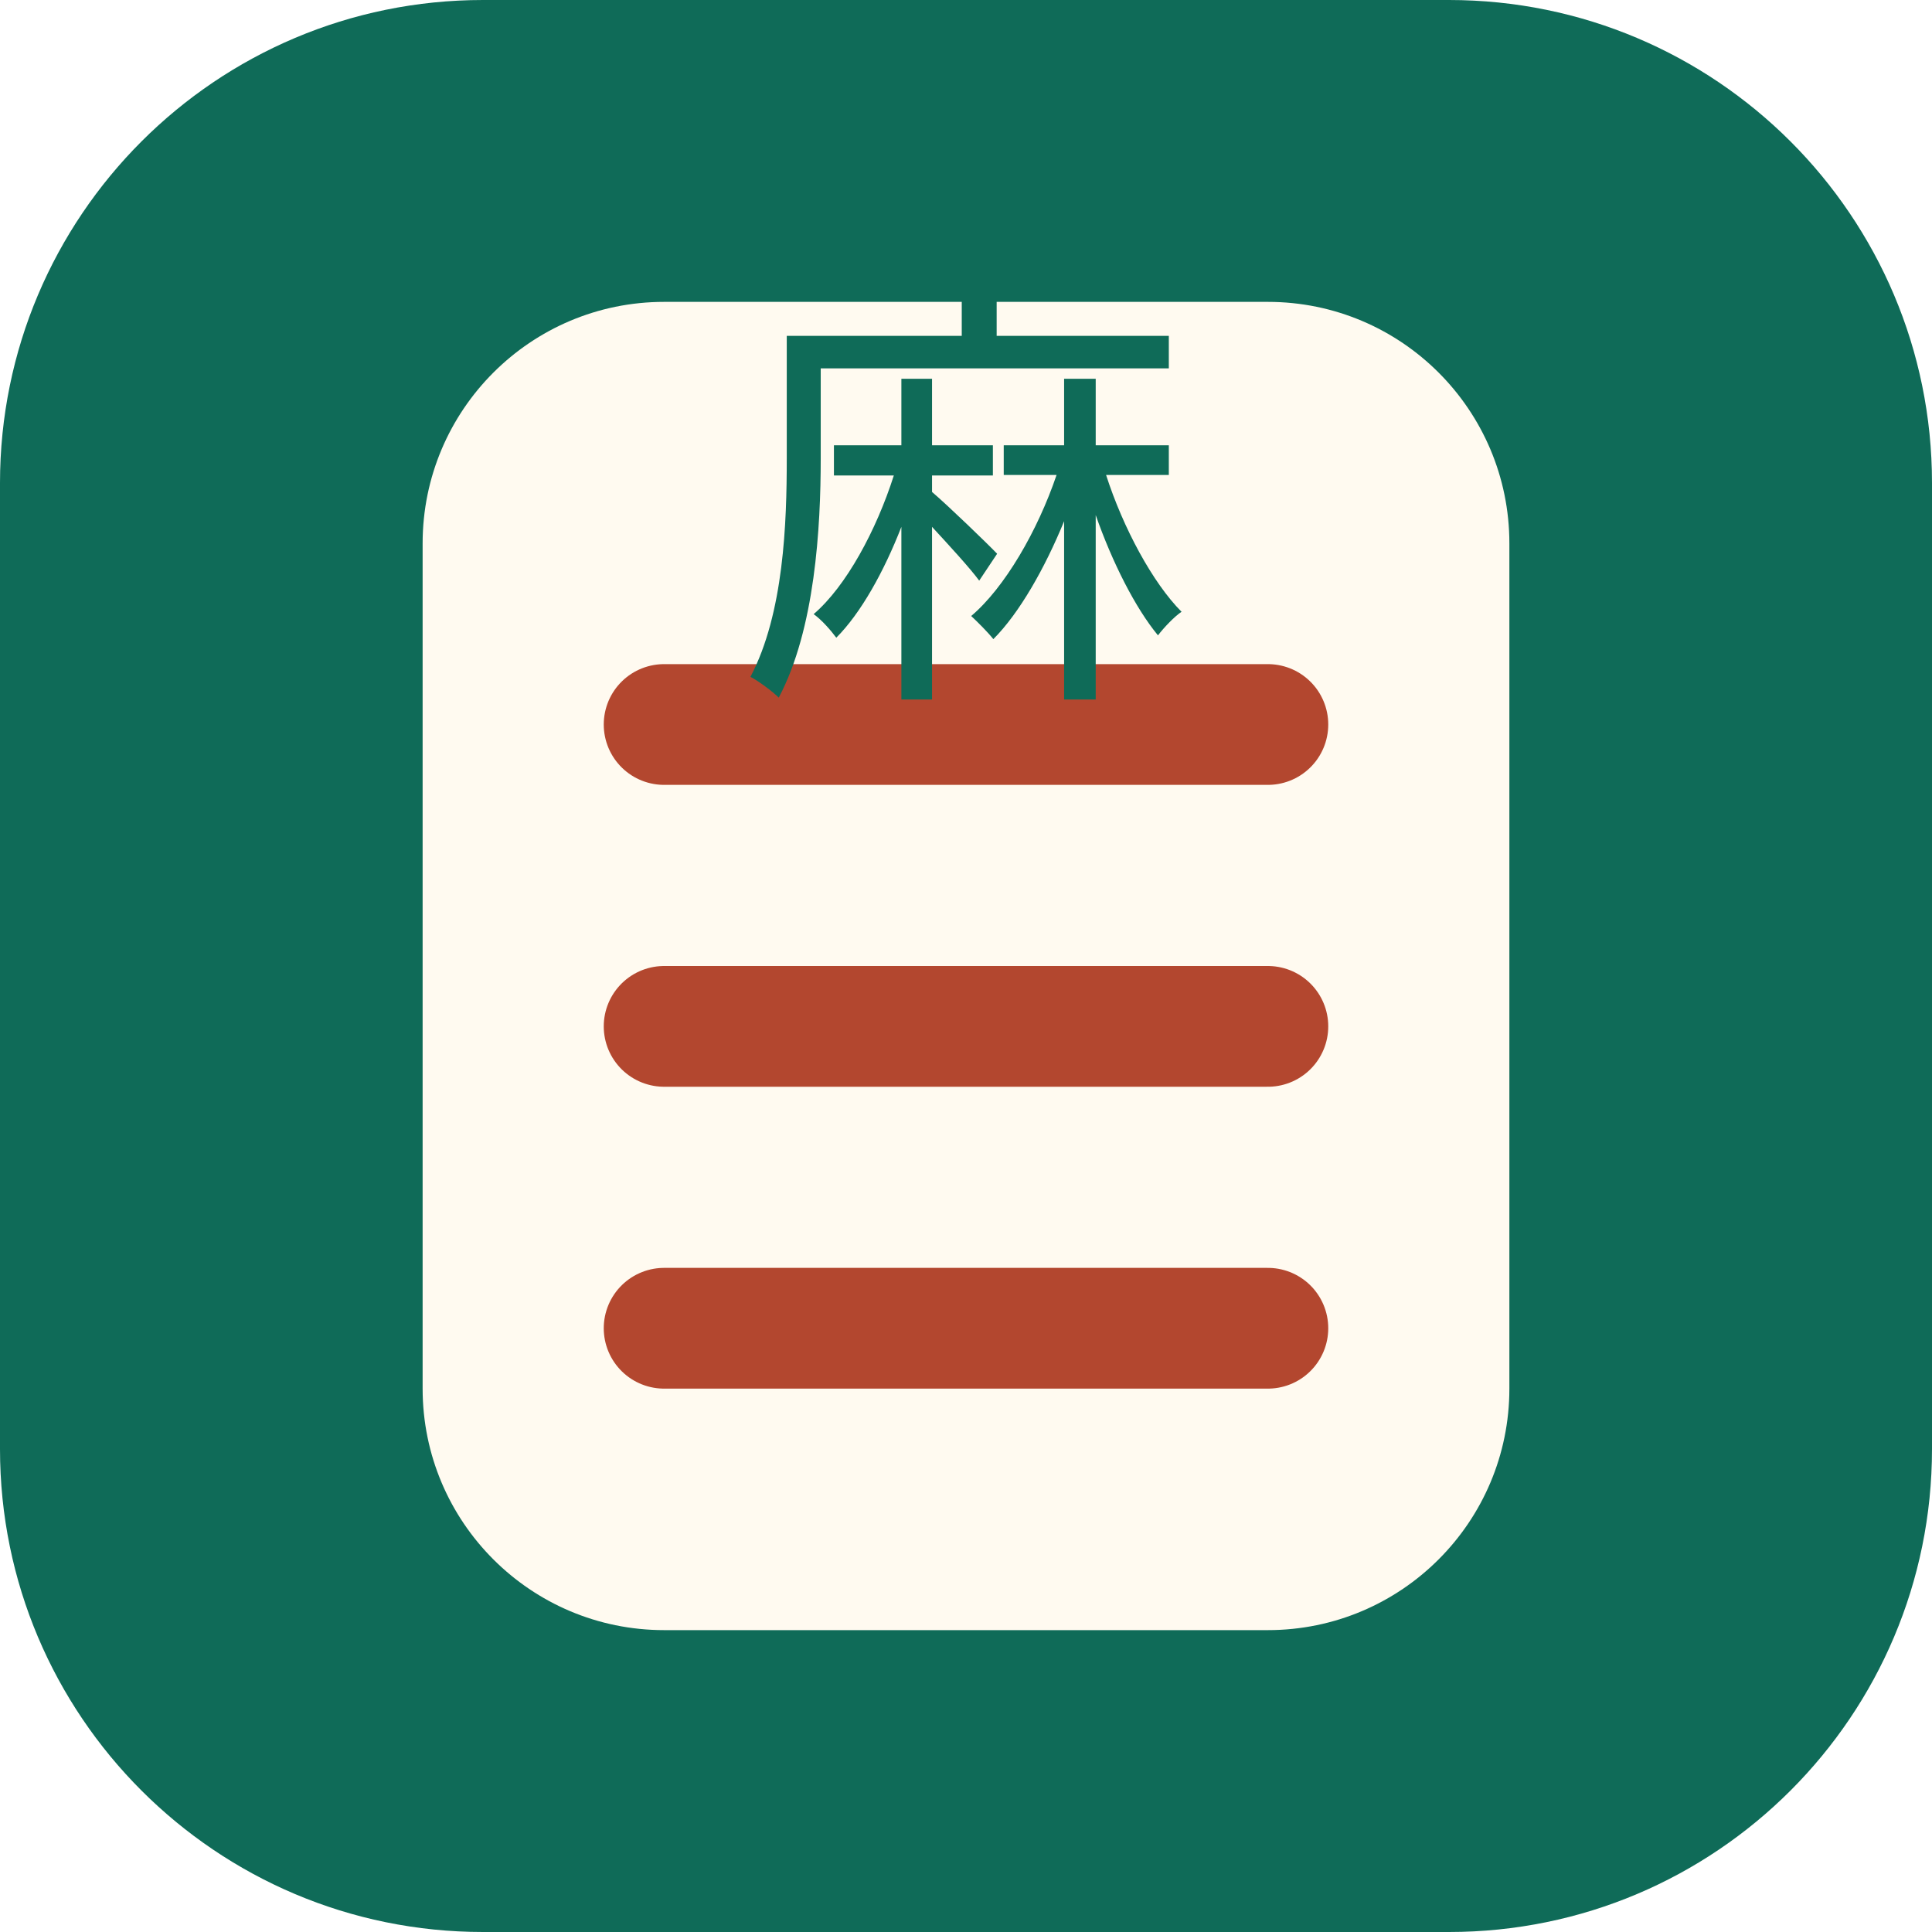
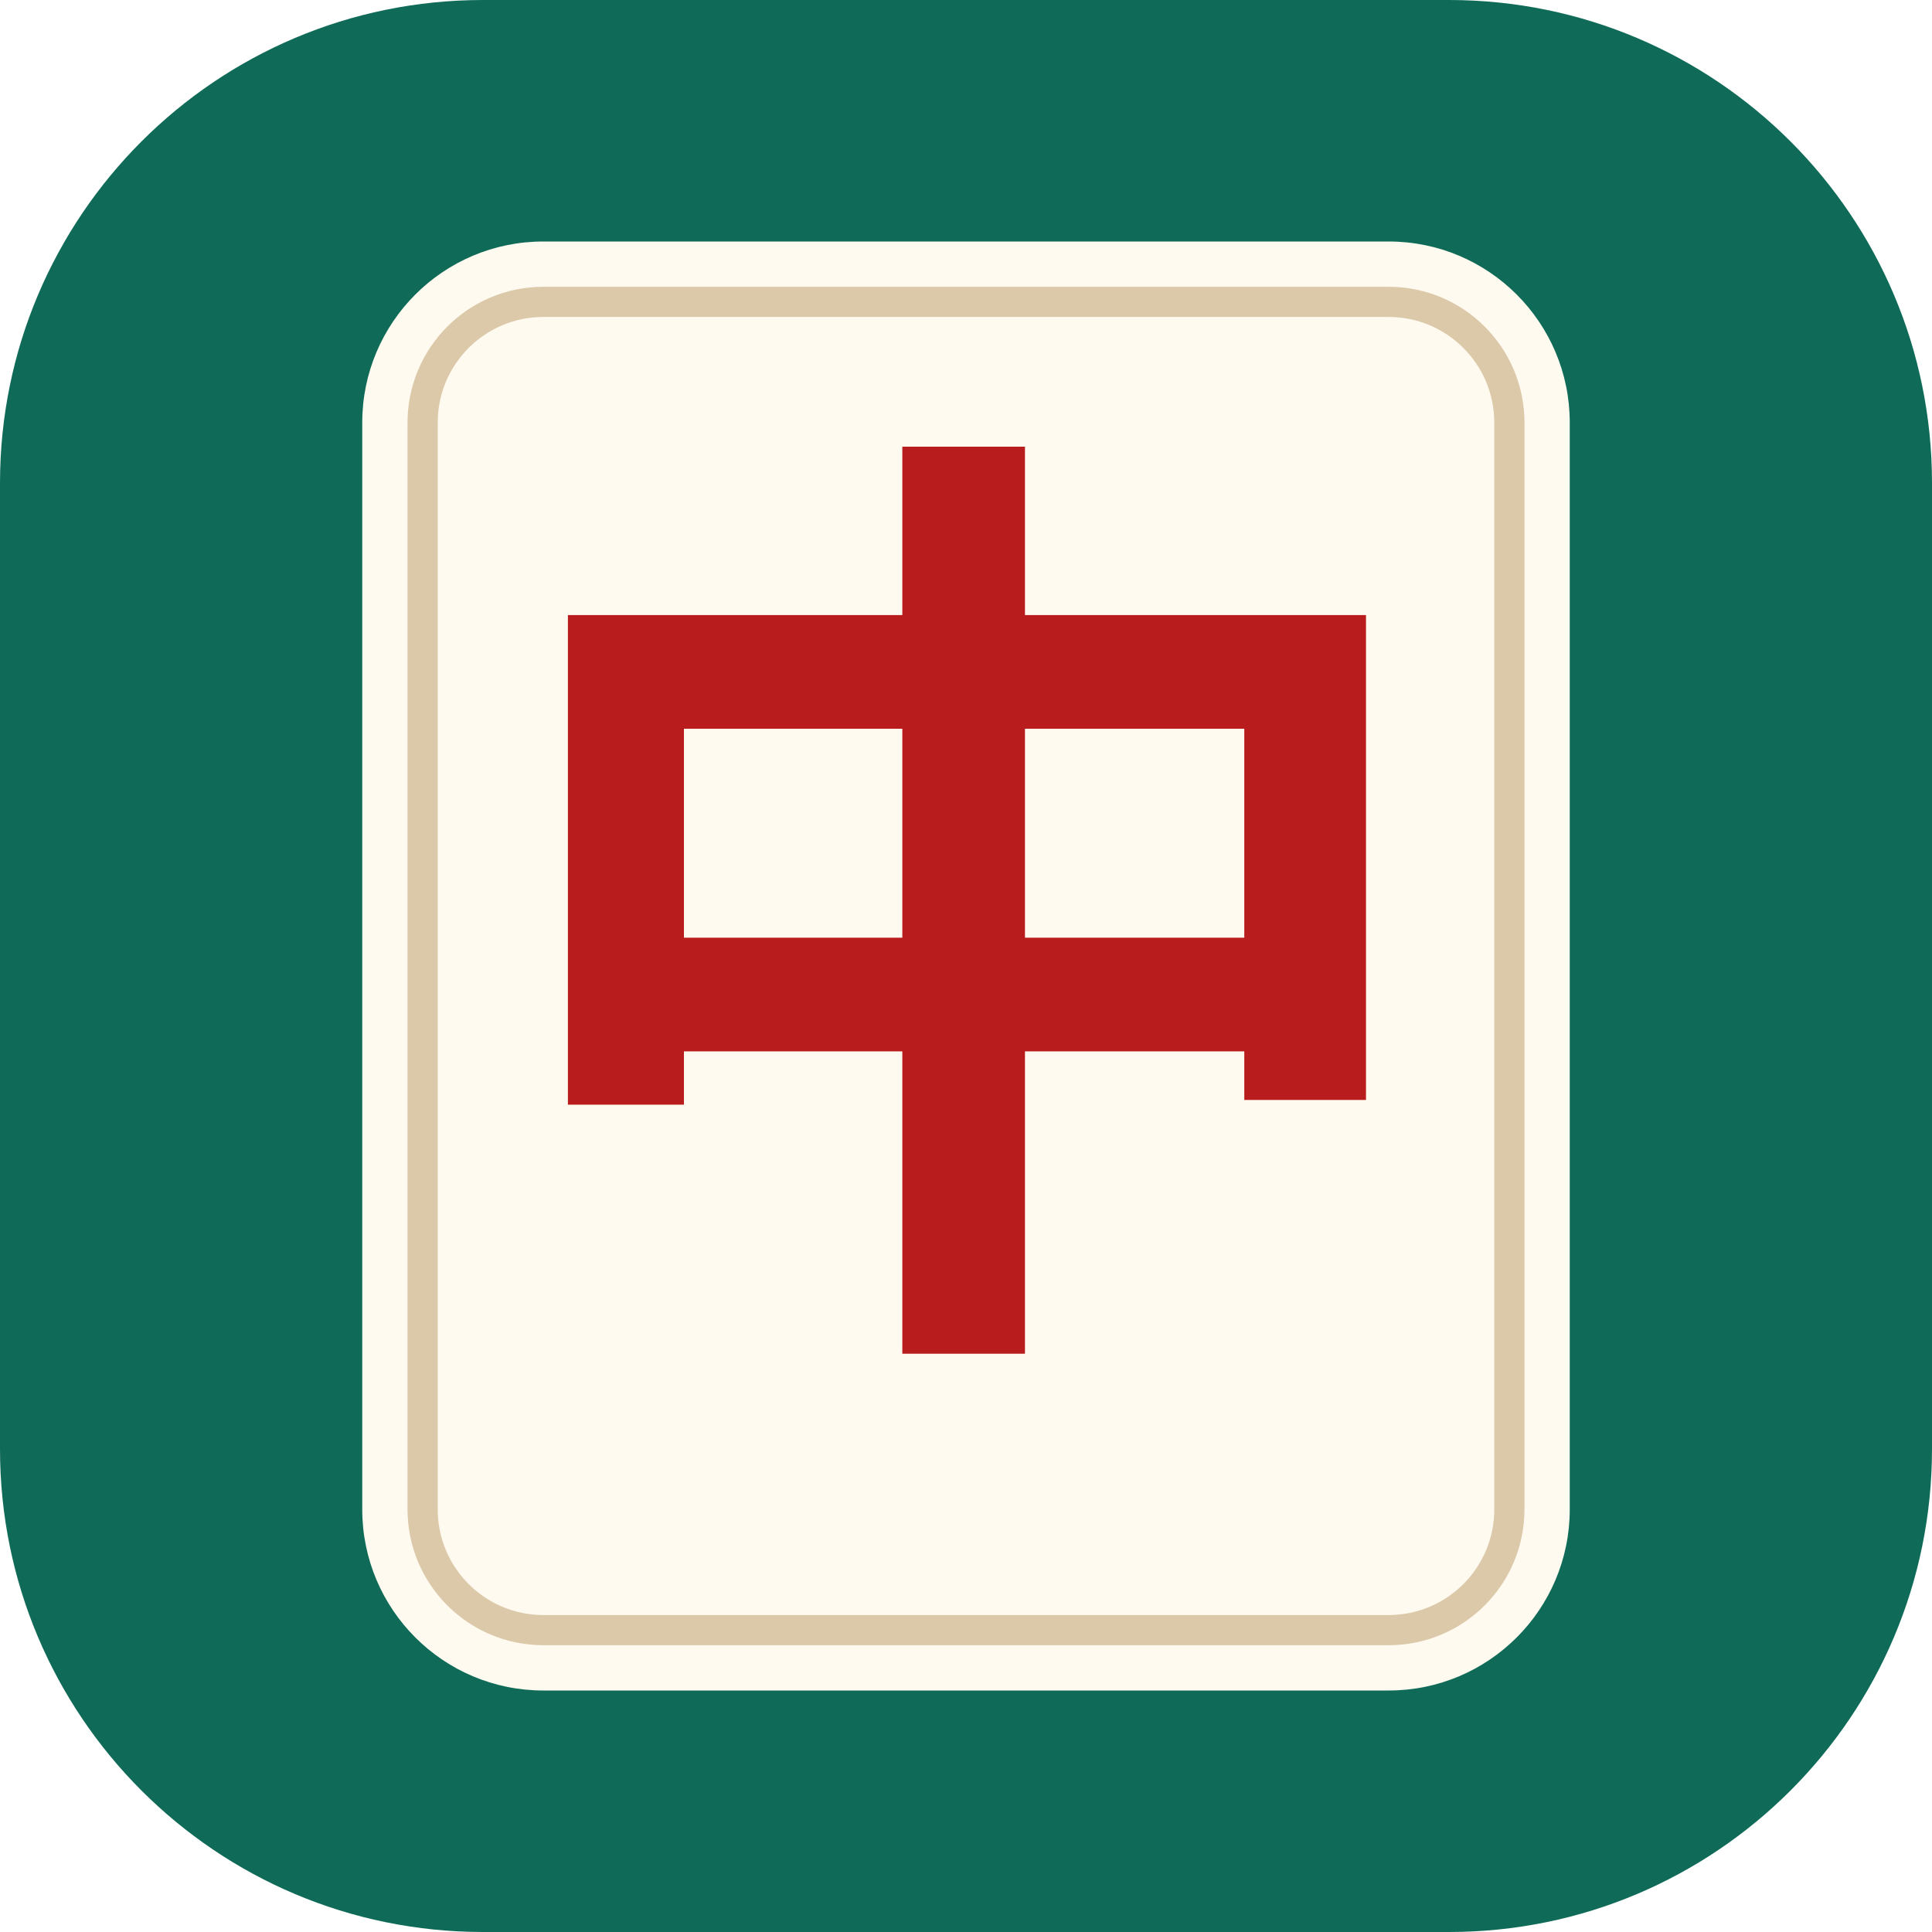
<svg xmlns="http://www.w3.org/2000/svg" viewBox="0 0 64 64">
  <rect width="64" height="64" rx="16" fill="#0f6b58" />
-   <rect x="14" y="10" width="36" height="44" rx="8" fill="#fffaf0" />
-   <path d="M22 24h20M22 34h20M22 44h20" stroke="#b3472f" stroke-width="4" stroke-linecap="round" />
-   <text x="32" y="22" text-anchor="middle" font-size="15" font-family="serif" fill="#0f6b58">麻</text>
+   <rect x="12" y="8" width="40" height="48" rx="6" fill="#fffaf0" />
+   <rect x="14" y="10" width="36" height="44" rx="4" fill="none" stroke="#dcc9a9" stroke-width="1" />
+   <text x="32" y="42" text-anchor="middle" font-size="32" font-weight="bold" font-family="serif" fill="#b91c1c">中</text>
</svg>
